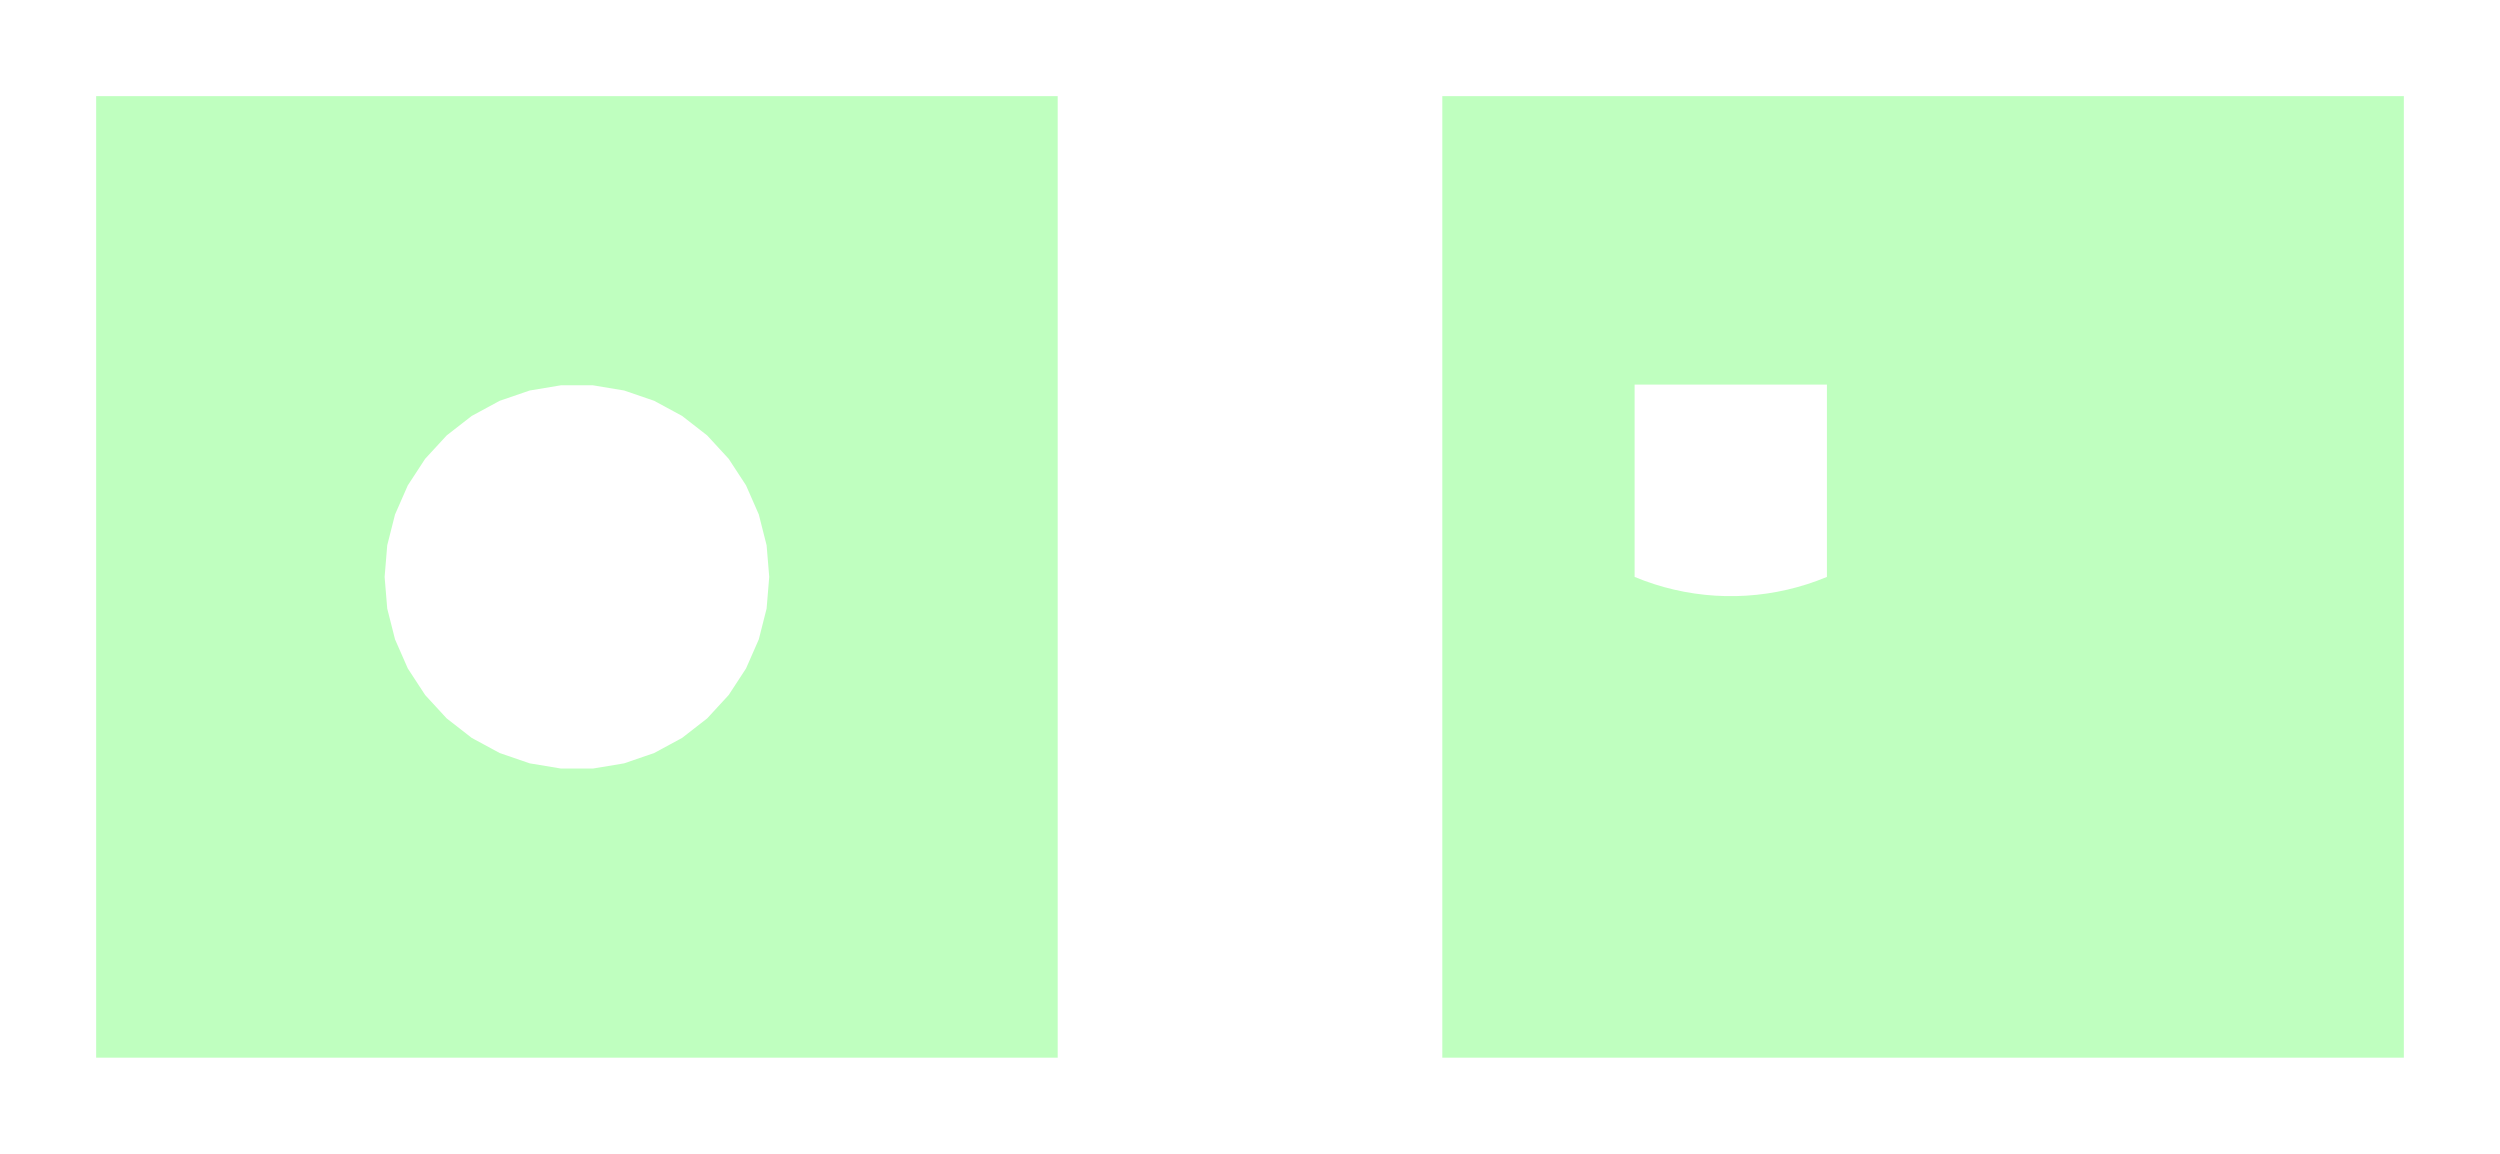
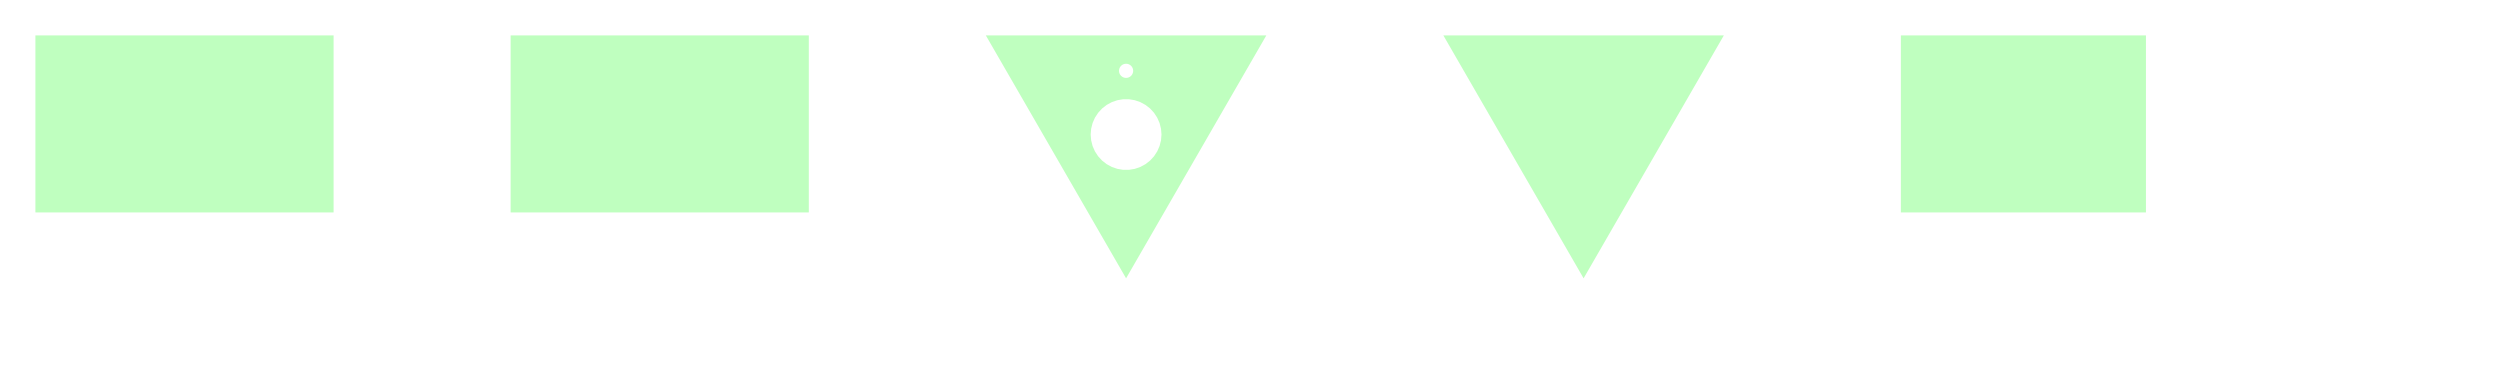
- <svg xmlns="http://www.w3.org/2000/svg" style="fill:#00ff00;fill-opacity:0.25;stroke:none" viewBox="0 0 260 120">
+ <svg xmlns="http://www.w3.org/2000/svg" style="fill:#00ff00;fill-opacity:0.25;stroke:none" viewBox="0 0 706.119 110.0">
  <g data-name="face1" id="face1">
-     <path d="M 250.0,110.0 L 150.0,110.0 L 150.0,10.0 L 250.0,10.0 Z M 170.0,40.0 L 170.0,60.0 L 171.005,60.394 L 172.026,60.747 L 173.061,61.057 L 174.108,61.323 L 175.166,61.546 L 176.231,61.725 L 177.303,61.859 L 178.38,61.949 L 179.459,61.994 L 180.54,61.994 L 181.619,61.949 L 182.696,61.859 L 183.768,61.725 L 184.833,61.546 L 185.891,61.323 L 186.938,61.057 L 187.973,60.747 L 188.994,60.394 L 190.0,60.0 L 190.0,40.0 Z" />
+     <path d="M 94.224,60.0 L 10.0,60.0 L 10.0,10.0 L 94.224,10.0 L 94.224,60.0 " />
  </g>
  <g data-name="face2" id="face2">
-     <path d="M 110.0,110.0 L 10.0,110.0 L 10.0,10.0 L 110.0,10.0 Z M 58.348,40.068 L 55.09,40.611 L 51.966,41.684 L 49.061,43.256 L 46.454,45.285 L 44.217,47.715 L 42.41,50.481 L 41.083,53.506 L 40.272,56.708 L 40.0,60.0 L 40.272,63.291 L 41.083,66.493 L 42.41,69.518 L 44.217,72.284 L 46.454,74.714 L 49.061,76.743 L 51.966,78.315 L 55.09,79.388 L 58.348,79.931 L 61.651,79.931 L 64.909,79.388 L 68.033,78.315 L 70.938,76.743 L 73.545,74.714 L 75.782,72.284 L 77.589,69.518 L 78.916,66.493 L 79.727,63.291 L 80.0,60.0 L 79.727,56.708 L 78.916,53.506 L 77.589,50.481 L 75.782,47.715 L 73.545,45.285 L 70.938,43.256 L 68.033,41.684 L 64.909,40.611 L 61.651,40.068 Z" />
+     <path d="M 228.448,60.0 L 144.224,60.0 L 144.224,10.0 L 228.448,10.0 L 228.448,60.0 " />
+   </g>
+   <g data-name="face3" id="face3">
+     <path d="M 318.059,78.609 L 278.447,10.0 L 357.671,10.0 Z M 317.233,28.034 L 315.604,28.305 L 314.042,28.842 L 312.59,29.628 L 311.286,30.642 L 310.168,31.857 L 309.264,33.24 L 308.601,34.753 L 308.196,36.354 L 308.059,38.0 L 308.196,39.645 L 308.601,41.246 L 309.264,42.759 L 310.168,44.142 L 311.286,45.357 L 312.59,46.371 L 314.042,47.157 L 315.604,47.694 L 317.233,47.965 L 318.885,47.965 L 320.514,47.694 L 322.076,47.157 L 323.529,46.371 L 324.832,45.357 L 325.951,44.142 L 326.854,42.759 L 327.517,41.246 L 327.923,39.645 L 328.059,38.0 L 327.923,36.354 L 327.517,34.753 L 326.854,33.24 L 325.951,31.857 L 324.832,30.642 L 323.529,29.628 L 322.076,28.842 L 320.514,28.305 L 318.885,28.034 Z M 317.894,18.011 L 317.568,18.066 L 317.256,18.173 L 316.965,18.33 L 316.705,18.533 L 316.481,18.776 L 316.3,19.053 L 316.168,19.355 L 316.086,19.675 L 316.059,20.005 L 316.086,20.334 L 316.168,20.654 L 316.3,20.957 L 316.481,21.233 L 316.705,21.476 L 316.965,21.679 L 317.256,21.836 L 317.568,21.943 L 317.894,21.998 L 318.224,21.998 L 318.55,21.943 L 318.863,21.836 L 319.153,21.679 L 319.414,21.476 L 319.638,21.233 L 319.818,20.957 L 319.951,20.654 L 320.032,20.334 L 320.059,20.005 L 320.032,19.675 L 319.951,19.355 L 319.818,19.053 L 319.638,18.776 L 319.414,18.533 L 319.153,18.33 L 318.863,18.173 L 318.55,18.066 L 318.224,18.011 Z" />
+   </g>
+   <g data-name="face4" id="face4">
+     <path d="M 407.672,10.0 L 486.896,10.0 L 447.284,78.61 L 407.672,10.0 " />
+   </g>
+   <g data-name="face5" id="face5">
+     <path d="M 606.119,10.0 L 606.119,60.0 L 536.896,60.0 L 536.896,10.0 L 606.119,10.0 " />
  </g>
</svg>
